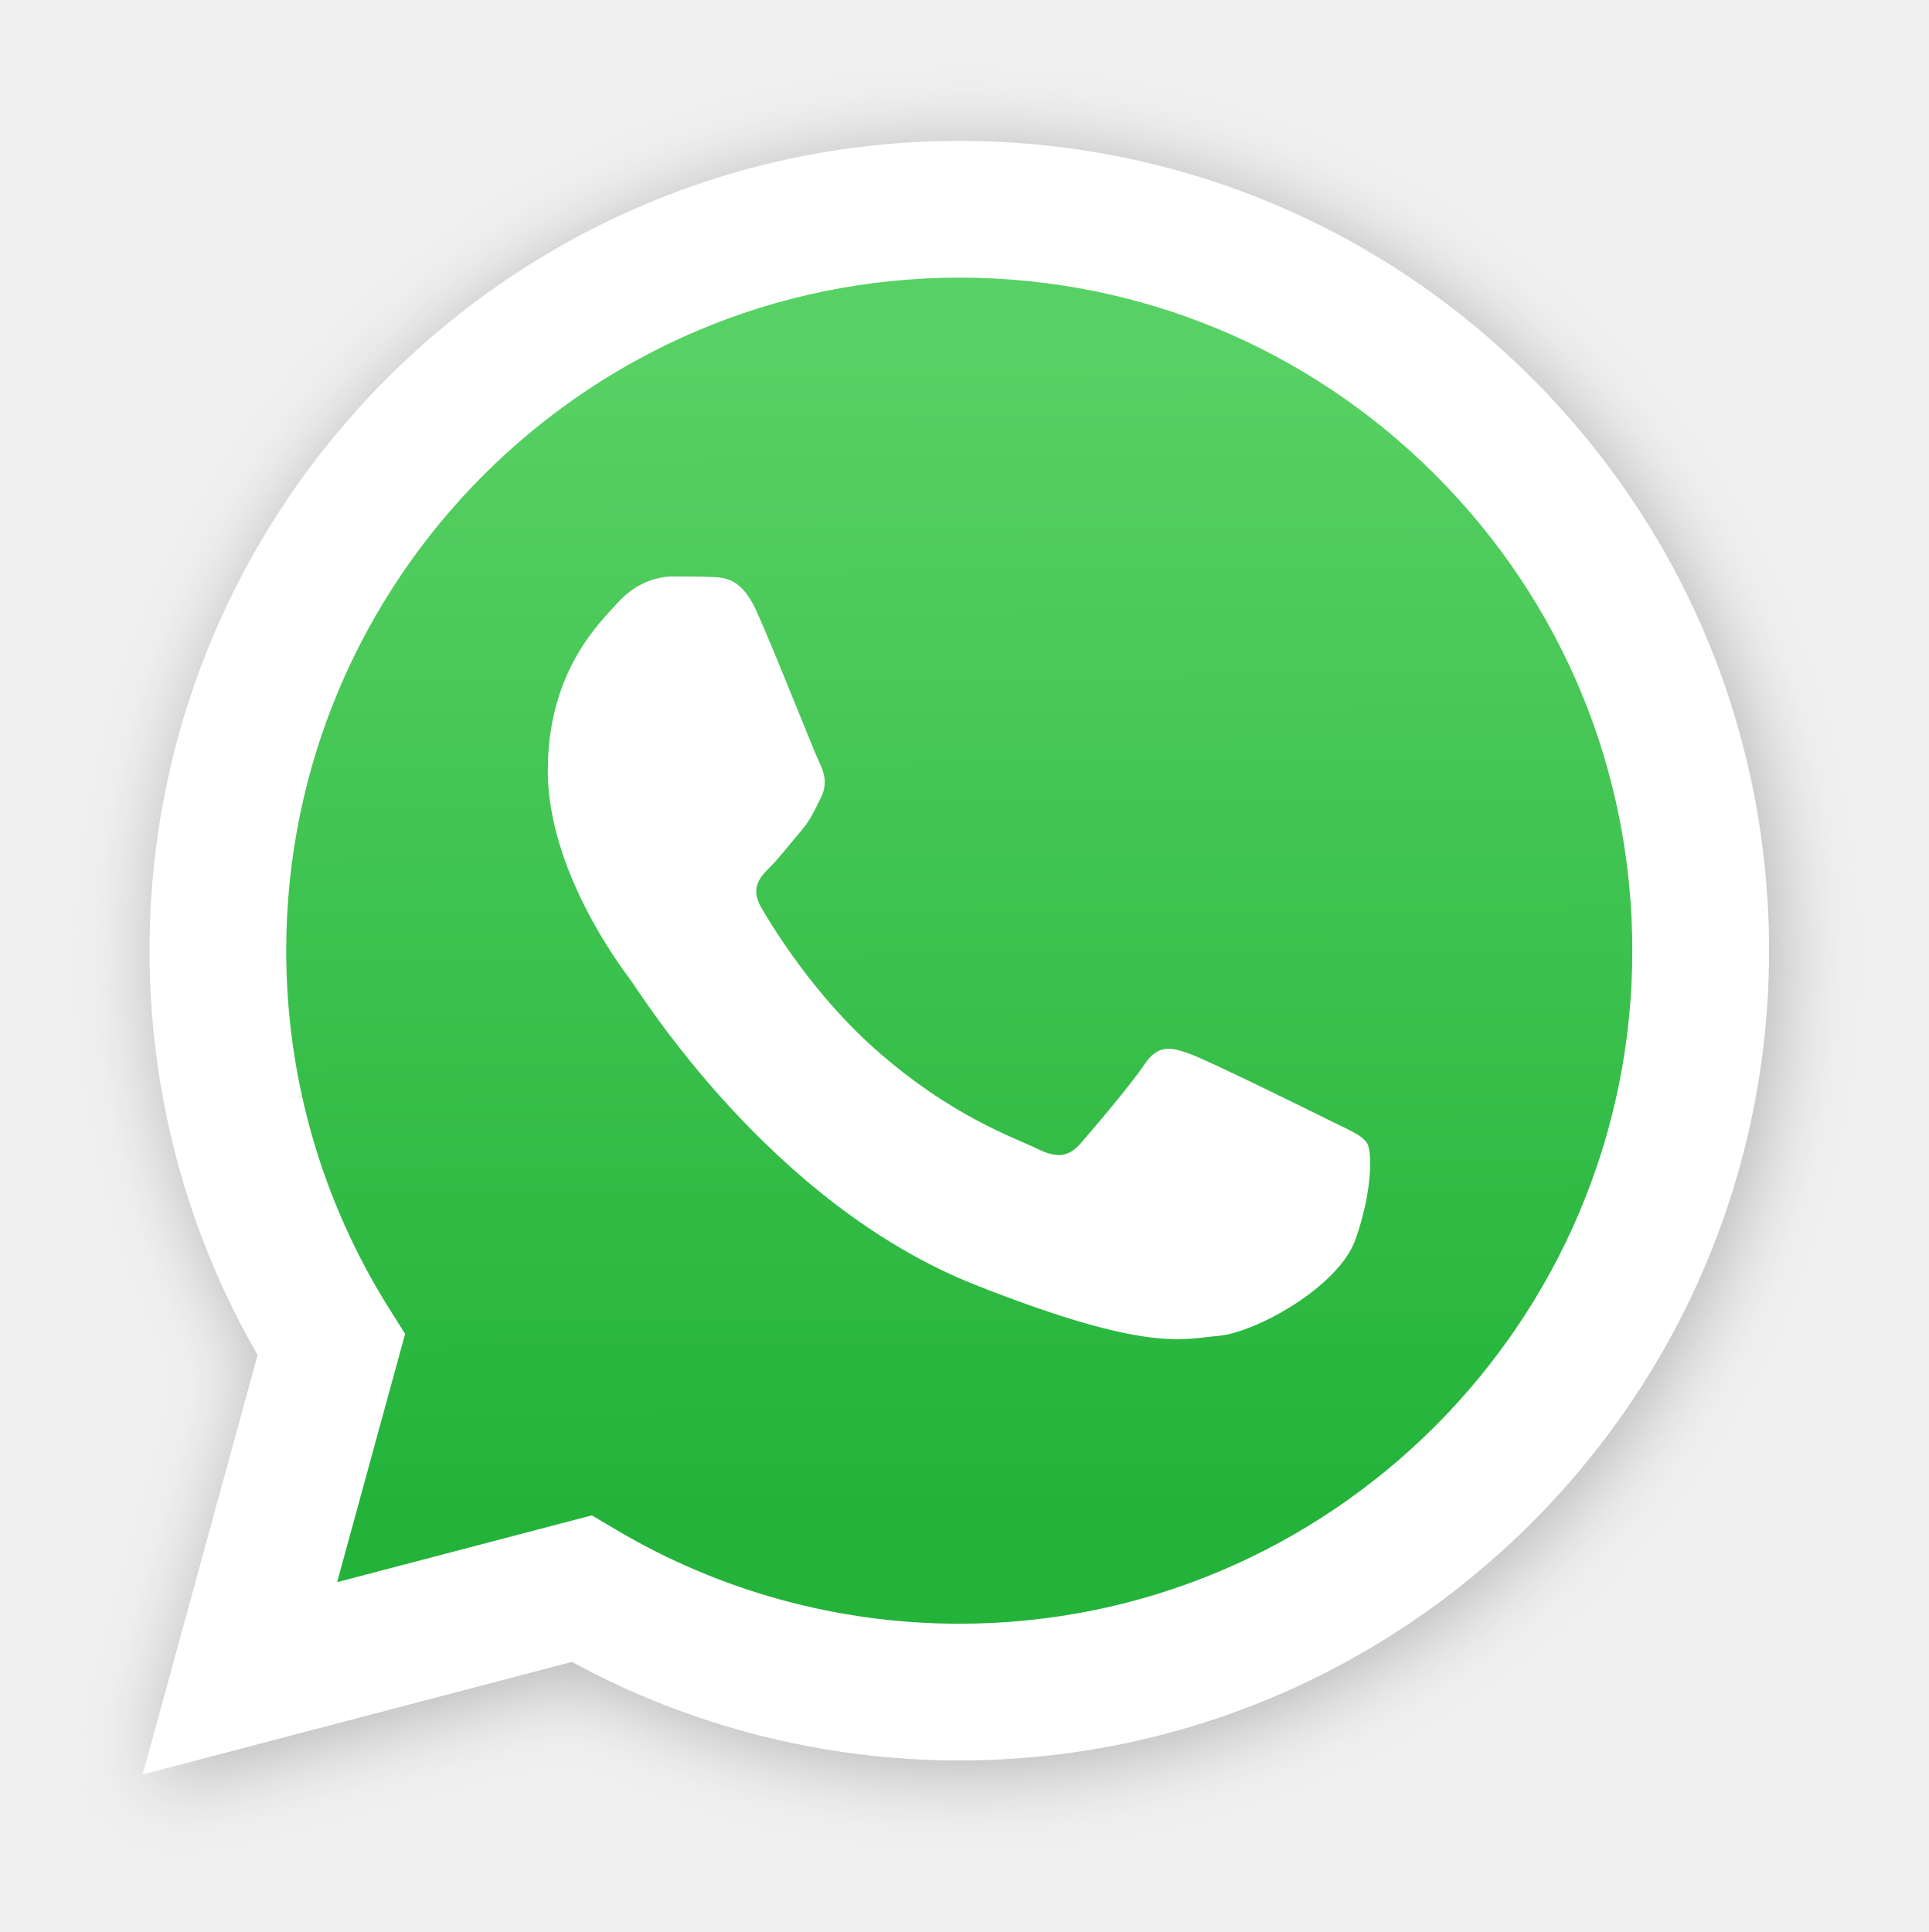
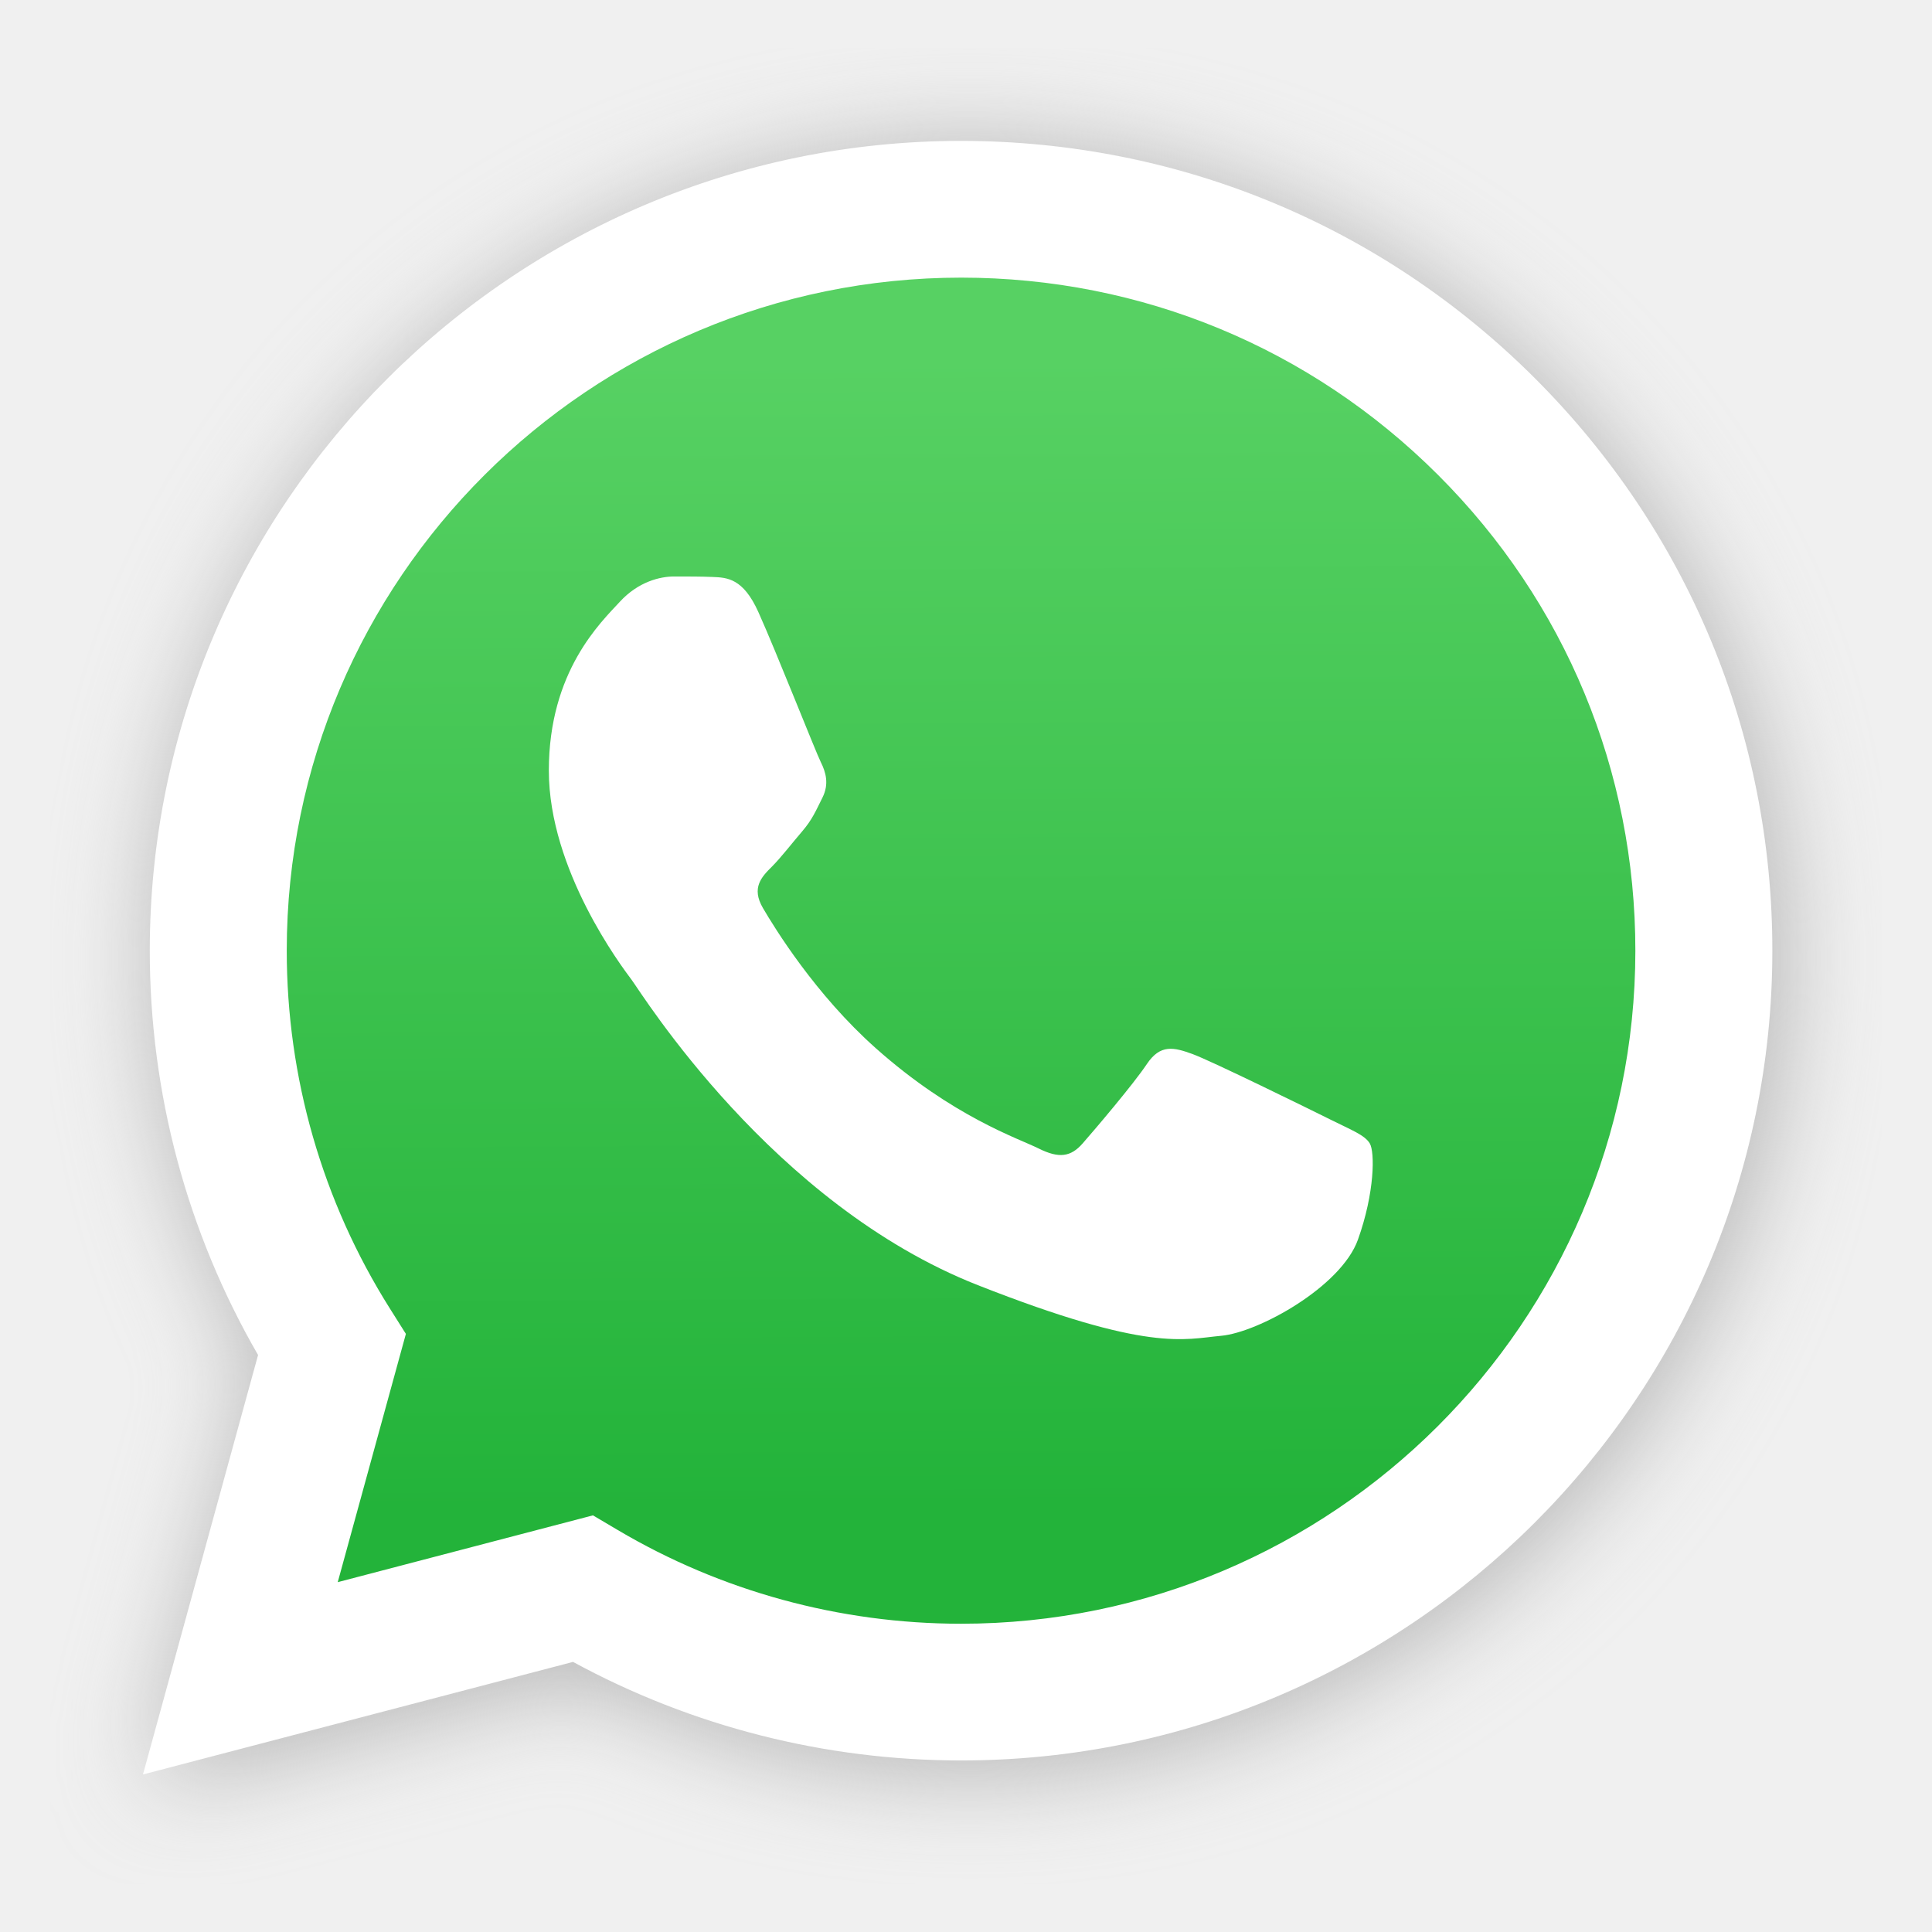
- <svg xmlns="http://www.w3.org/2000/svg" xmlns:xlink="http://www.w3.org/1999/xlink" width="662.234" height="663.504" viewBox="0 0 175.216 175.552" version="1.1" id="svg8">
-   <defs id="defs2">
-     <filter style="color-interpolation-filters:sRGB" id="filter1769" x="-0.057" width="1.115" y="-0.057" height="1.114">
-       <feGaussianBlur stdDeviation="3.531" id="feGaussianBlur1771" />
+ <svg xmlns="http://www.w3.org/2000/svg" width="512" height="512" viewBox="0 0 512 512" fill="none">
+   <g filter="url(#filter0_f_2_2)">
+     <path d="M159.349 403.791L165.881 407.654C193.311 423.903 224.76 432.495 256.834 432.512H256.902C355.397 432.512 435.558 352.524 435.598 254.209C435.616 206.567 417.047 161.767 383.306 128.067C349.566 94.367 304.704 75.799 256.97 75.779C158.399 75.779 78.238 155.758 78.202 254.065C78.187 287.753 87.633 320.564 105.52 348.955L109.772 355.699L91.716 421.491L159.349 403.791ZM40.097 472.457L70.599 361.298C51.786 328.767 41.889 291.86 41.901 254.053C41.949 135.772 138.39 39.543 256.902 39.543C314.412 39.571 368.391 61.909 408.989 102.457C449.575 143.006 471.924 196.902 471.903 254.226C471.851 372.499 375.394 468.743 256.902 468.743C256.893 468.743 256.911 468.743 256.902 468.743H256.809C220.83 468.729 185.475 459.721 154.07 442.628L40.097 472.457Z" fill="#B3B3B3" />
+   </g>
+   <path d="M37.888 470.252L68.39 359.093C49.577 326.562 39.679 289.655 39.692 251.848C39.74 133.567 136.181 37.338 254.693 37.338C312.203 37.366 366.182 59.704 406.78 100.253C447.366 140.801 469.715 194.697 469.694 252.021C469.642 370.294 373.185 466.539 254.693 466.539C254.684 466.539 254.702 466.539 254.693 466.539H254.6C218.621 466.524 183.266 457.516 151.861 440.423L37.888 470.252Z" fill="white" />
+   <path d="M254.762 73.575C156.19 73.575 76.029 153.554 75.993 251.86C75.978 285.548 85.424 318.359 103.311 346.75L107.563 353.495L89.506 419.286L157.141 401.586L163.672 405.449C191.102 421.698 222.551 430.291 254.624 430.307H254.692C353.187 430.307 433.349 350.319 433.389 252.005C433.406 204.363 414.838 159.562 381.098 125.862C347.357 92.162 302.495 73.595 254.762 73.575Z" fill="url(#paint0_linear_2_2)" />
+   <path fill-rule="evenodd" clip-rule="evenodd" d="M200.96 162.167C196.933 153.24 192.697 153.059 188.871 152.903C185.739 152.77 182.155 152.778 178.575 152.778C174.991 152.778 169.172 154.12 164.252 159.486C159.327 164.851 145.447 177.821 145.447 204.202C145.447 230.583 164.699 256.072 167.381 259.653C170.066 263.23 204.544 319.095 259.151 340.585C304.528 358.446 313.762 354.893 323.615 354.001C333.465 353.108 355.399 341.031 359.872 328.512C364.35 315.992 364.35 305.265 363.009 303.023C361.664 300.784 358.084 299.446 352.709 296.765C347.337 294.084 320.925 281.111 316.001 279.322C311.076 277.534 307.496 276.642 303.912 282.007C300.332 287.373 290.044 299.446 286.907 303.023C283.774 306.604 280.642 307.05 275.266 304.369C269.894 301.68 252.591 296.026 232.067 277.759C216.096 263.548 205.317 245.996 202.18 240.631C199.047 235.265 201.846 232.364 204.54 229.691C206.952 227.287 209.911 223.429 212.601 220.298C215.279 217.167 216.177 214.933 217.965 211.36C219.757 207.779 218.863 204.648 217.518 201.967C216.177 199.287 205.736 172.769 200.96 162.167Z" fill="white" />
+   <defs>
+     <filter id="filter0_f_2_2" x="13.408" y="12.854" width="485.184" height="486.292" filterUnits="userSpaceOnUse" color-interpolation-filters="sRGB">
+       <feFlood flood-opacity="0" result="BackgroundImageFix" />
+       <feBlend mode="normal" in="SourceGraphic" in2="BackgroundImageFix" result="shape" />
+       <feGaussianBlur stdDeviation="13.344" result="effect1_foregroundBlur_2_2" />
    </filter>
-     <linearGradient gradientTransform="matrix(0,-143.2962,143.2962,0,-40.01519,153.531)" y2="0" x2="1" y1="0" x1="-1.11277e-07" gradientUnits="userSpaceOnUse" id="linear0">
-       <stop id="stop64" style="stop-color:rgb(12.549%,69.019%,21.96%);stop-opacity:1;" offset="0" />
-       <stop id="stop66" style="stop-color:rgb(12.646%,69.077%,22.037%);stop-opacity:1;" offset="0.008" />
-       <stop id="stop68" style="stop-color:rgb(12.842%,69.193%,22.189%);stop-opacity:1;" offset="0.016" />
-       <stop id="stop70" style="stop-color:rgb(13.039%,69.31%,22.343%);stop-opacity:1;" offset="0.023" />
-       <stop id="stop72" style="stop-color:rgb(13.234%,69.426%,22.496%);stop-opacity:1;" offset="0.031" />
-       <stop id="stop74" style="stop-color:rgb(13.431%,69.542%,22.649%);stop-opacity:1;" offset="0.039" />
-       <stop id="stop76" style="stop-color:rgb(13.626%,69.659%,22.803%);stop-opacity:1;" offset="0.047" />
-       <stop id="stop78" style="stop-color:rgb(13.823%,69.775%,22.955%);stop-opacity:1;" offset="0.055" />
-       <stop id="stop80" style="stop-color:rgb(14.018%,69.891%,23.108%);stop-opacity:1;" offset="0.062" />
-       <stop id="stop82" style="stop-color:rgb(14.215%,70.009%,23.262%);stop-opacity:1;" offset="0.07" />
-       <stop id="stop84" style="stop-color:rgb(14.41%,70.125%,23.415%);stop-opacity:1;" offset="0.078" />
-       <stop id="stop86" style="stop-color:rgb(14.607%,70.241%,23.569%);stop-opacity:1;" offset="0.086" />
-       <stop id="stop88" style="stop-color:rgb(14.803%,70.357%,23.721%);stop-opacity:1;" offset="0.094" />
-       <stop id="stop90" style="stop-color:rgb(14.999%,70.474%,23.874%);stop-opacity:1;" offset="0.102" />
-       <stop id="stop92" style="stop-color:rgb(15.195%,70.59%,24.028%);stop-opacity:1;" offset="0.109" />
-       <stop id="stop94" style="stop-color:rgb(15.392%,70.706%,24.181%);stop-opacity:1;" offset="0.117" />
-       <stop id="stop96" style="stop-color:rgb(15.587%,70.824%,24.335%);stop-opacity:1;" offset="0.125" />
-       <stop id="stop98" style="stop-color:rgb(15.784%,70.94%,24.487%);stop-opacity:1;" offset="0.133" />
-       <stop id="stop100" style="stop-color:rgb(15.979%,71.056%,24.64%);stop-opacity:1;" offset="0.141" />
-       <stop id="stop102" style="stop-color:rgb(16.176%,71.173%,24.794%);stop-opacity:1;" offset="0.148" />
-       <stop id="stop104" style="stop-color:rgb(16.371%,71.289%,24.947%);stop-opacity:1;" offset="0.156" />
-       <stop id="stop106" style="stop-color:rgb(16.568%,71.405%,25.101%);stop-opacity:1;" offset="0.164" />
-       <stop id="stop108" style="stop-color:rgb(16.763%,71.521%,25.253%);stop-opacity:1;" offset="0.172" />
-       <stop id="stop110" style="stop-color:rgb(16.96%,71.638%,25.406%);stop-opacity:1;" offset="0.18" />
-       <stop id="stop112" style="stop-color:rgb(17.155%,71.754%,25.56%);stop-opacity:1;" offset="0.188" />
-       <stop id="stop114" style="stop-color:rgb(17.352%,71.87%,25.713%);stop-opacity:1;" offset="0.195" />
-       <stop id="stop116" style="stop-color:rgb(17.548%,71.988%,25.867%);stop-opacity:1;" offset="0.203" />
-       <stop id="stop118" style="stop-color:rgb(17.744%,72.104%,26.019%);stop-opacity:1;" offset="0.211" />
-       <stop id="stop120" style="stop-color:rgb(17.94%,72.22%,26.172%);stop-opacity:1;" offset="0.219" />
-       <stop id="stop122" style="stop-color:rgb(18.137%,72.337%,26.326%);stop-opacity:1;" offset="0.227" />
-       <stop id="stop124" style="stop-color:rgb(18.332%,72.453%,26.479%);stop-opacity:1;" offset="0.234" />
-       <stop id="stop126" style="stop-color:rgb(18.529%,72.569%,26.631%);stop-opacity:1;" offset="0.242" />
-       <stop id="stop128" style="stop-color:rgb(18.724%,72.685%,26.785%);stop-opacity:1;" offset="0.25" />
-       <stop id="stop130" style="stop-color:rgb(18.921%,72.803%,26.938%);stop-opacity:1;" offset="0.258" />
-       <stop id="stop132" style="stop-color:rgb(19.116%,72.919%,27.092%);stop-opacity:1;" offset="0.266" />
-       <stop id="stop134" style="stop-color:rgb(19.313%,73.035%,27.245%);stop-opacity:1;" offset="0.273" />
-       <stop id="stop136" style="stop-color:rgb(19.508%,73.152%,27.397%);stop-opacity:1;" offset="0.281" />
-       <stop id="stop138" style="stop-color:rgb(19.705%,73.268%,27.551%);stop-opacity:1;" offset="0.289" />
-       <stop id="stop140" style="stop-color:rgb(19.901%,73.384%,27.704%);stop-opacity:1;" offset="0.297" />
-       <stop id="stop142" style="stop-color:rgb(20.097%,73.502%,27.858%);stop-opacity:1;" offset="0.305" />
-       <stop id="stop144" style="stop-color:rgb(20.293%,73.618%,28.011%);stop-opacity:1;" offset="0.312" />
-       <stop id="stop146" style="stop-color:rgb(20.49%,73.734%,28.163%);stop-opacity:1;" offset="0.32" />
-       <stop id="stop148" style="stop-color:rgb(20.685%,73.849%,28.317%);stop-opacity:1;" offset="0.328" />
-       <stop id="stop150" style="stop-color:rgb(20.882%,73.967%,28.47%);stop-opacity:1;" offset="0.336" />
-       <stop id="stop152" style="stop-color:rgb(21.077%,74.083%,28.624%);stop-opacity:1;" offset="0.344" />
-       <stop id="stop154" style="stop-color:rgb(21.274%,74.199%,28.777%);stop-opacity:1;" offset="0.352" />
-       <stop id="stop156" style="stop-color:rgb(21.469%,74.316%,28.929%);stop-opacity:1;" offset="0.359" />
-       <stop id="stop158" style="stop-color:rgb(21.666%,74.432%,29.083%);stop-opacity:1;" offset="0.367" />
-       <stop id="stop160" style="stop-color:rgb(21.861%,74.548%,29.236%);stop-opacity:1;" offset="0.375" />
-       <stop id="stop162" style="stop-color:rgb(22.058%,74.664%,29.39%);stop-opacity:1;" offset="0.383" />
-       <stop id="stop164" style="stop-color:rgb(22.253%,74.782%,29.543%);stop-opacity:1;" offset="0.391" />
-       <stop id="stop166" style="stop-color:rgb(22.45%,74.898%,29.695%);stop-opacity:1;" offset="0.398" />
-       <stop id="stop168" style="stop-color:rgb(22.646%,75.014%,29.849%);stop-opacity:1;" offset="0.406" />
-       <stop id="stop170" style="stop-color:rgb(22.842%,75.131%,30.002%);stop-opacity:1;" offset="0.414" />
-       <stop id="stop172" style="stop-color:rgb(23.038%,75.247%,30.156%);stop-opacity:1;" offset="0.422" />
-       <stop id="stop174" style="stop-color:rgb(23.235%,75.363%,30.309%);stop-opacity:1;" offset="0.43" />
-       <stop id="stop176" style="stop-color:rgb(23.43%,75.481%,30.461%);stop-opacity:1;" offset="0.438" />
-       <stop id="stop178" style="stop-color:rgb(23.627%,75.597%,30.615%);stop-opacity:1;" offset="0.445" />
-       <stop id="stop180" style="stop-color:rgb(23.822%,75.713%,30.768%);stop-opacity:1;" offset="0.453" />
-       <stop id="stop182" style="stop-color:rgb(24.019%,75.829%,30.92%);stop-opacity:1;" offset="0.461" />
-       <stop id="stop184" style="stop-color:rgb(24.214%,75.946%,31.075%);stop-opacity:1;" offset="0.469" />
-       <stop id="stop186" style="stop-color:rgb(24.411%,76.062%,31.227%);stop-opacity:1;" offset="0.477" />
-       <stop id="stop188" style="stop-color:rgb(24.606%,76.178%,31.381%);stop-opacity:1;" offset="0.484" />
-       <stop id="stop190" style="stop-color:rgb(24.803%,76.295%,31.534%);stop-opacity:1;" offset="0.492" />
-       <stop id="stop192" style="stop-color:rgb(24.998%,76.411%,31.686%);stop-opacity:1;" offset="0.5" />
-       <stop id="stop194" style="stop-color:rgb(25.195%,76.527%,31.841%);stop-opacity:1;" offset="0.508" />
-       <stop id="stop196" style="stop-color:rgb(25.391%,76.645%,31.993%);stop-opacity:1;" offset="0.516" />
-       <stop id="stop198" style="stop-color:rgb(25.587%,76.761%,32.147%);stop-opacity:1;" offset="0.523" />
-       <stop id="stop200" style="stop-color:rgb(25.783%,76.877%,32.3%);stop-opacity:1;" offset="0.531" />
-       <stop id="stop202" style="stop-color:rgb(25.98%,76.993%,32.452%);stop-opacity:1;" offset="0.539" />
-       <stop id="stop204" style="stop-color:rgb(26.175%,77.11%,32.607%);stop-opacity:1;" offset="0.547" />
-       <stop id="stop206" style="stop-color:rgb(26.372%,77.226%,32.759%);stop-opacity:1;" offset="0.555" />
-       <stop id="stop208" style="stop-color:rgb(26.567%,77.342%,32.913%);stop-opacity:1;" offset="0.562" />
-       <stop id="stop210" style="stop-color:rgb(26.764%,77.46%,33.066%);stop-opacity:1;" offset="0.57" />
-       <stop id="stop212" style="stop-color:rgb(26.959%,77.576%,33.218%);stop-opacity:1;" offset="0.578" />
-       <stop id="stop214" style="stop-color:rgb(27.156%,77.692%,33.372%);stop-opacity:1;" offset="0.586" />
-       <stop id="stop216" style="stop-color:rgb(27.351%,77.809%,33.525%);stop-opacity:1;" offset="0.594" />
-       <stop id="stop218" style="stop-color:rgb(27.548%,77.925%,33.679%);stop-opacity:1;" offset="0.602" />
-       <stop id="stop220" style="stop-color:rgb(27.744%,78.041%,33.832%);stop-opacity:1;" offset="0.609" />
-       <stop id="stop222" style="stop-color:rgb(27.94%,78.157%,33.984%);stop-opacity:1;" offset="0.617" />
-       <stop id="stop224" style="stop-color:rgb(28.136%,78.275%,34.138%);stop-opacity:1;" offset="0.625" />
-       <stop id="stop226" style="stop-color:rgb(28.333%,78.391%,34.291%);stop-opacity:1;" offset="0.633" />
-       <stop id="stop228" style="stop-color:rgb(28.528%,78.506%,34.444%);stop-opacity:1;" offset="0.641" />
-       <stop id="stop230" style="stop-color:rgb(28.725%,78.624%,34.598%);stop-opacity:1;" offset="0.648" />
-       <stop id="stop232" style="stop-color:rgb(28.92%,78.74%,34.75%);stop-opacity:1;" offset="0.656" />
-       <stop id="stop234" style="stop-color:rgb(29.117%,78.856%,34.904%);stop-opacity:1;" offset="0.664" />
-       <stop id="stop236" style="stop-color:rgb(29.312%,78.973%,35.057%);stop-opacity:1;" offset="0.672" />
-       <stop id="stop238" style="stop-color:rgb(29.509%,79.089%,35.21%);stop-opacity:1;" offset="0.68" />
-       <stop id="stop240" style="stop-color:rgb(29.704%,79.205%,35.364%);stop-opacity:1;" offset="0.688" />
-       <stop id="stop242" style="stop-color:rgb(29.901%,79.321%,35.516%);stop-opacity:1;" offset="0.695" />
-       <stop id="stop244" style="stop-color:rgb(30.096%,79.439%,35.67%);stop-opacity:1;" offset="0.703" />
-       <stop id="stop246" style="stop-color:rgb(30.293%,79.555%,35.823%);stop-opacity:1;" offset="0.711" />
-       <stop id="stop248" style="stop-color:rgb(30.489%,79.671%,35.976%);stop-opacity:1;" offset="0.719" />
-       <stop id="stop250" style="stop-color:rgb(30.685%,79.788%,36.13%);stop-opacity:1;" offset="0.727" />
-       <stop id="stop252" style="stop-color:rgb(30.881%,79.904%,36.282%);stop-opacity:1;" offset="0.734" />
-       <stop id="stop254" style="stop-color:rgb(31.078%,80.02%,36.436%);stop-opacity:1;" offset="0.742" />
-       <stop id="stop256" style="stop-color:rgb(31.273%,80.138%,36.589%);stop-opacity:1;" offset="0.75" />
-       <stop id="stop258" style="stop-color:rgb(31.47%,80.254%,36.742%);stop-opacity:1;" offset="0.758" />
-       <stop id="stop260" style="stop-color:rgb(31.665%,80.37%,36.896%);stop-opacity:1;" offset="0.766" />
-       <stop id="stop262" style="stop-color:rgb(31.862%,80.486%,37.048%);stop-opacity:1;" offset="0.773" />
-       <stop id="stop264" style="stop-color:rgb(32.057%,80.603%,37.202%);stop-opacity:1;" offset="0.781" />
-       <stop id="stop266" style="stop-color:rgb(32.254%,80.719%,37.355%);stop-opacity:1;" offset="0.789" />
-       <stop id="stop268" style="stop-color:rgb(32.449%,80.835%,37.508%);stop-opacity:1;" offset="0.797" />
-       <stop id="stop270" style="stop-color:rgb(32.646%,80.952%,37.662%);stop-opacity:1;" offset="0.805" />
-       <stop id="stop272" style="stop-color:rgb(32.841%,81.068%,37.814%);stop-opacity:1;" offset="0.812" />
-       <stop id="stop274" style="stop-color:rgb(33.038%,81.184%,37.967%);stop-opacity:1;" offset="0.82" />
-       <stop id="stop276" style="stop-color:rgb(33.234%,81.3%,38.121%);stop-opacity:1;" offset="0.828" />
-       <stop id="stop278" style="stop-color:rgb(33.43%,81.418%,38.274%);stop-opacity:1;" offset="0.836" />
-       <stop id="stop280" style="stop-color:rgb(33.626%,81.534%,38.428%);stop-opacity:1;" offset="0.844" />
-       <stop id="stop282" style="stop-color:rgb(33.823%,81.65%,38.58%);stop-opacity:1;" offset="0.852" />
-       <stop id="stop284" style="stop-color:rgb(34.018%,81.767%,38.733%);stop-opacity:1;" offset="0.859" />
-       <stop id="stop286" style="stop-color:rgb(34.215%,81.883%,38.887%);stop-opacity:1;" offset="0.867" />
-       <stop id="stop288" style="stop-color:rgb(34.41%,81.999%,39.04%);stop-opacity:1;" offset="0.875" />
-       <stop id="stop290" style="stop-color:rgb(34.607%,82.117%,39.194%);stop-opacity:1;" offset="0.883" />
-       <stop id="stop292" style="stop-color:rgb(34.802%,82.233%,39.346%);stop-opacity:1;" offset="0.891" />
-       <stop id="stop294" style="stop-color:rgb(34.999%,82.349%,39.499%);stop-opacity:1;" offset="0.898" />
-       <stop id="stop296" style="stop-color:rgb(35.194%,82.465%,39.653%);stop-opacity:1;" offset="0.906" />
-       <stop id="stop298" style="stop-color:rgb(35.391%,82.582%,39.806%);stop-opacity:1;" offset="0.914" />
-       <stop id="stop300" style="stop-color:rgb(35.587%,82.698%,39.96%);stop-opacity:1;" offset="0.922" />
-       <stop id="stop302" style="stop-color:rgb(35.783%,82.814%,40.112%);stop-opacity:1;" offset="0.93" />
-       <stop id="stop304" style="stop-color:rgb(35.979%,82.932%,40.265%);stop-opacity:1;" offset="0.938" />
-       <stop id="stop306" style="stop-color:rgb(36.176%,83.047%,40.419%);stop-opacity:1;" offset="0.945" />
-       <stop id="stop308" style="stop-color:rgb(36.371%,83.163%,40.572%);stop-opacity:1;" offset="0.953" />
-       <stop id="stop310" style="stop-color:rgb(36.568%,83.281%,40.726%);stop-opacity:1;" offset="0.961" />
-       <stop id="stop312" style="stop-color:rgb(36.763%,83.397%,40.878%);stop-opacity:1;" offset="0.969" />
-       <stop id="stop314" style="stop-color:rgb(36.96%,83.513%,41.031%);stop-opacity:1;" offset="0.977" />
-       <stop id="stop316" style="stop-color:rgb(37.155%,83.629%,41.185%);stop-opacity:1;" offset="0.984" />
-       <stop id="stop318" style="stop-color:rgb(37.352%,83.746%,41.338%);stop-opacity:1;" offset="0.992" />
-       <stop id="stop320" style="stop-color:rgb(37.547%,83.862%,41.492%);stop-opacity:1;" offset="1" />
-     </linearGradient>
-     <linearGradient xlink:href="#linearGradient297" id="linearGradient299" x1="85.915" y1="32.567" x2="86.535" y2="137.092" gradientUnits="userSpaceOnUse" gradientTransform="translate(-4.0155834e-7)" />
-     <linearGradient id="linearGradient297">
-       <stop style="stop-color:#57d163;stop-opacity:1" offset="0" id="stop293" />
-       <stop style="stop-color:#23b33a;stop-opacity:1" offset="1" id="stop295" />
+     <linearGradient id="paint0_linear_2_2" x1="251.053" y1="94.982" x2="252.858" y2="399.83" gradientUnits="userSpaceOnUse">
+       <stop stop-color="#57D163" />
+       <stop offset="1" stop-color="#23B33A" />
    </linearGradient>
  </defs>
-   <path style="fill:#b3b3b3;fill-opacity:1;fill-rule:nonzero;stroke:none;stroke-width:0.353;filter:url(#filter1769)" d="m 54.532,138.45 2.235,1.324 c 9.387,5.571 20.15,8.518 31.126,8.523 h 0.023 c 33.707,0 61.139,-27.426 61.153,-61.135 0.006,-16.335 -6.349,-31.696 -17.895,-43.251 -11.547,-11.555 -26.899,-17.921 -43.235,-17.928 -33.733,0 -61.166,27.423 -61.178,61.13 -0.005,11.551 3.227,22.801 9.349,32.535 l 1.455,2.312 -6.179,22.558 z m -40.811,23.544 10.439,-38.114 c -6.438,-11.154 -9.825,-23.808 -9.821,-36.772 0.017,-40.556 33.021,-73.55 73.578,-73.55 19.681,0.01 38.154,7.669 52.047,21.572 13.889,13.903 21.537,32.383 21.53,52.037 -0.018,40.553 -33.027,73.553 -73.578,73.553 -0.003,0 0.003,0 0,0 h -0.032 c -12.313,-0.005 -24.412,-3.094 -35.159,-8.954 z m 0,0" id="path400-6" />
-   <path style="fill:#ffffff;fill-opacity:1;fill-rule:nonzero;stroke:none;stroke-width:0.353" d="m 12.966,161.238 10.439,-38.114 c -6.438,-11.154 -9.825,-23.808 -9.821,-36.772 0.017,-40.556 33.021,-73.55 73.578,-73.55 19.681,0.01 38.154,7.669 52.047,21.572 13.889,13.903 21.537,32.383 21.53,52.037 -0.018,40.553 -33.027,73.553 -73.578,73.553 -0.003,0 0.003,0 0,0 h -0.032 c -12.313,-0.005 -24.412,-3.094 -35.159,-8.954 z" id="path400-6-0" />
-   <path style="fill:url(#linearGradient1780);fill-opacity:1;stroke-width:0.353" d="m 87.184,25.227 c -33.733,0 -61.166,27.423 -61.178,61.13 -0.005,11.551 3.228,22.801 9.349,32.535 l 1.455,2.312 -6.179,22.559 23.146,-6.069 2.235,1.324 c 9.387,5.571 20.15,8.518 31.126,8.524 h 0.023 c 33.707,0 61.14,-27.426 61.153,-61.135 0.006,-16.335 -6.348,-31.696 -17.895,-43.251 C 118.873,31.6 103.52,25.234 87.184,25.227 Z" id="path61-8" />
-   <path id="path15" style="opacity:1;fill:url(#linearGradient299);fill-opacity:1;stroke-width:0.515;stroke-linecap:round;stroke-linejoin:round;stop-color:#000000" d="m 87.184,25.227 c -33.733,0 -61.166,27.423 -61.178,61.13 -0.005,11.551 3.228,22.801 9.349,32.535 l 1.455,2.313 -6.179,22.558 23.146,-6.069 2.235,1.324 c 9.387,5.571 20.15,8.517 31.126,8.523 h 0.023 c 33.707,0 61.14,-27.426 61.153,-61.135 0.006,-16.335 -6.348,-31.696 -17.895,-43.251 C 118.872,31.6 103.52,25.234 87.184,25.227 Z" />
-   <path style="fill:#ffffff;fill-opacity:1;fill-rule:evenodd;stroke:none;stroke-width:0.353" d="m 68.772,55.603 c -1.378,-3.061 -2.828,-3.123 -4.137,-3.176 -1.072,-0.045 -2.299,-0.043 -3.524,-0.043 -1.226,0 -3.218,0.46 -4.902,2.3 -1.685,1.84 -6.435,6.287 -6.435,15.332 0,9.045 6.588,17.785 7.506,19.013 0.919,1.226 12.718,20.381 31.405,27.75 15.529,6.124 18.689,4.906 22.061,4.6 3.371,-0.306 10.877,-4.447 12.408,-8.74 1.532,-4.293 1.532,-7.971 1.073,-8.74 -0.46,-0.768 -1.685,-1.226 -3.525,-2.146 -1.838,-0.919 -10.877,-5.367 -12.562,-5.981 -1.685,-0.613 -2.91,-0.919 -4.137,0.921 -1.225,1.84 -4.746,5.979 -5.819,7.206 -1.072,1.228 -2.144,1.381 -3.984,0.462 -1.838,-0.922 -7.76,-2.861 -14.784,-9.124 -5.465,-4.873 -9.154,-10.891 -10.228,-12.73 -1.072,-1.84 -0.114,-2.835 0.808,-3.751 0.825,-0.824 1.838,-2.147 2.759,-3.22 0.916,-1.073 1.224,-1.84 1.836,-3.065 0.613,-1.228 0.307,-2.301 -0.153,-3.22 -0.459,-0.919 -4.032,-10.011 -5.667,-13.647" id="path418-6" />
</svg>
